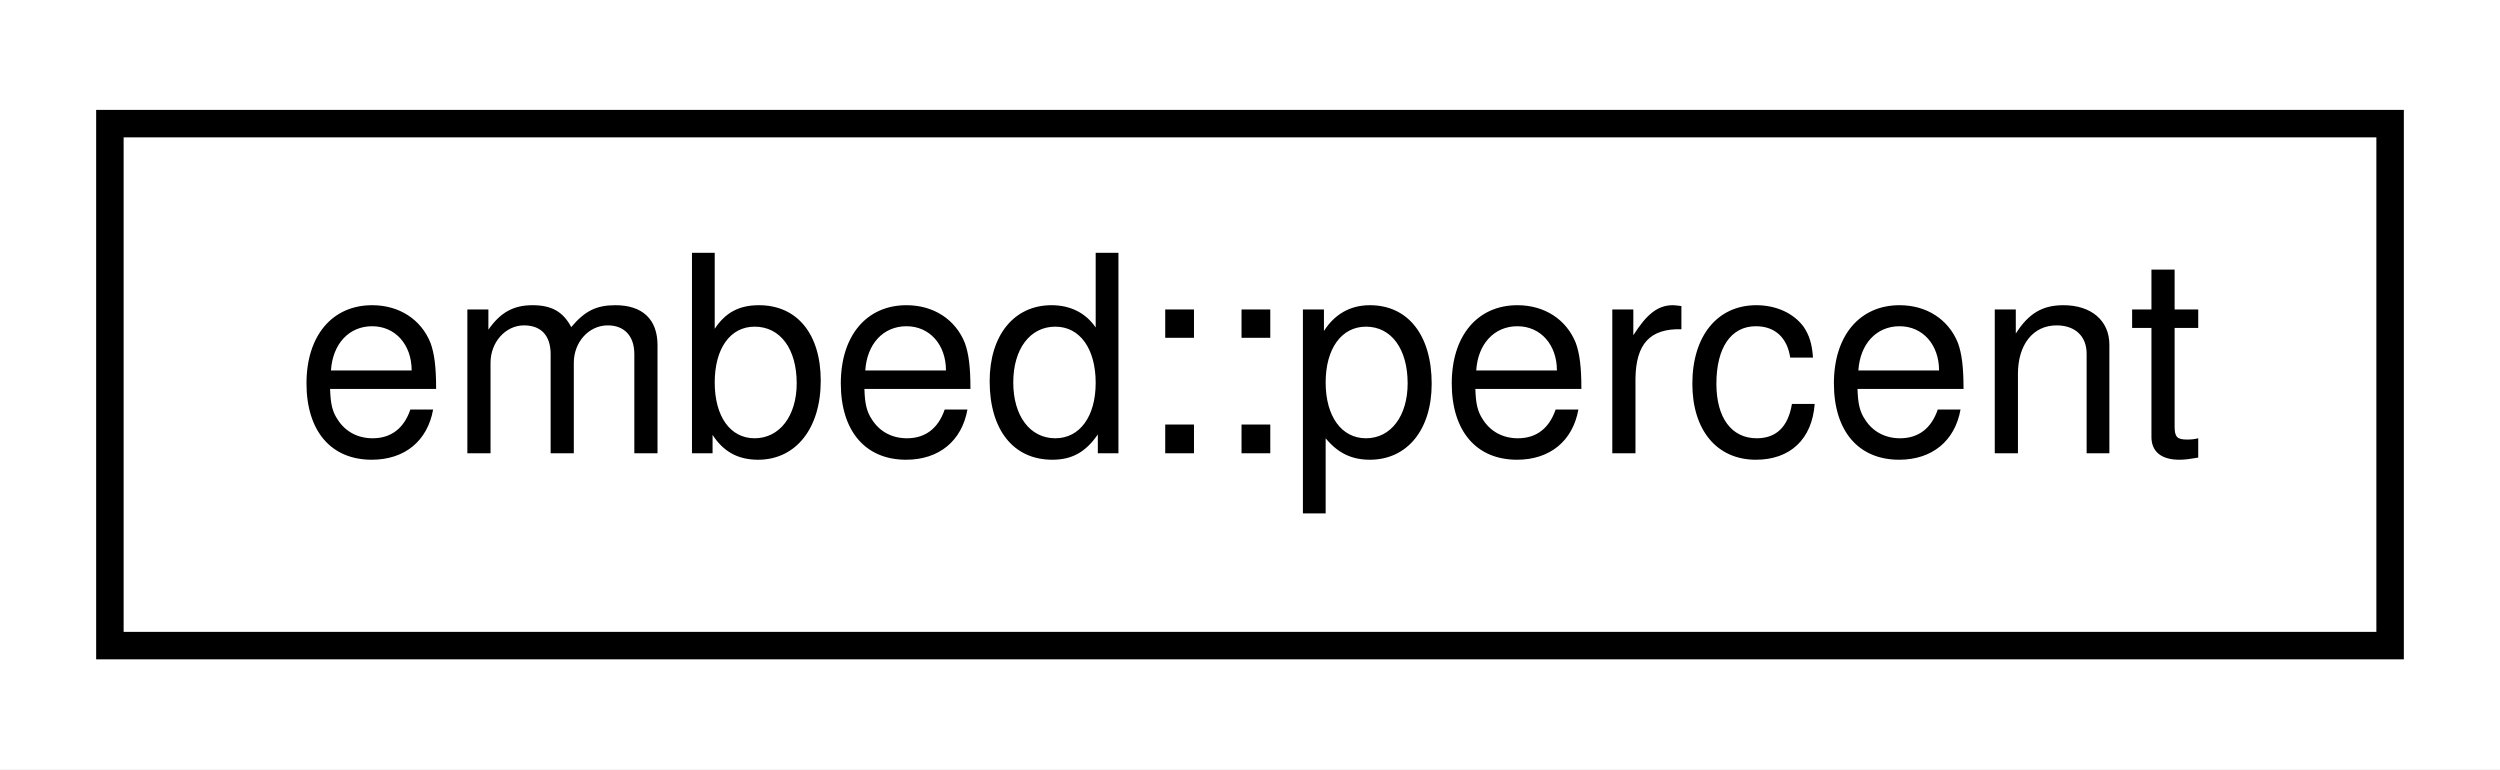
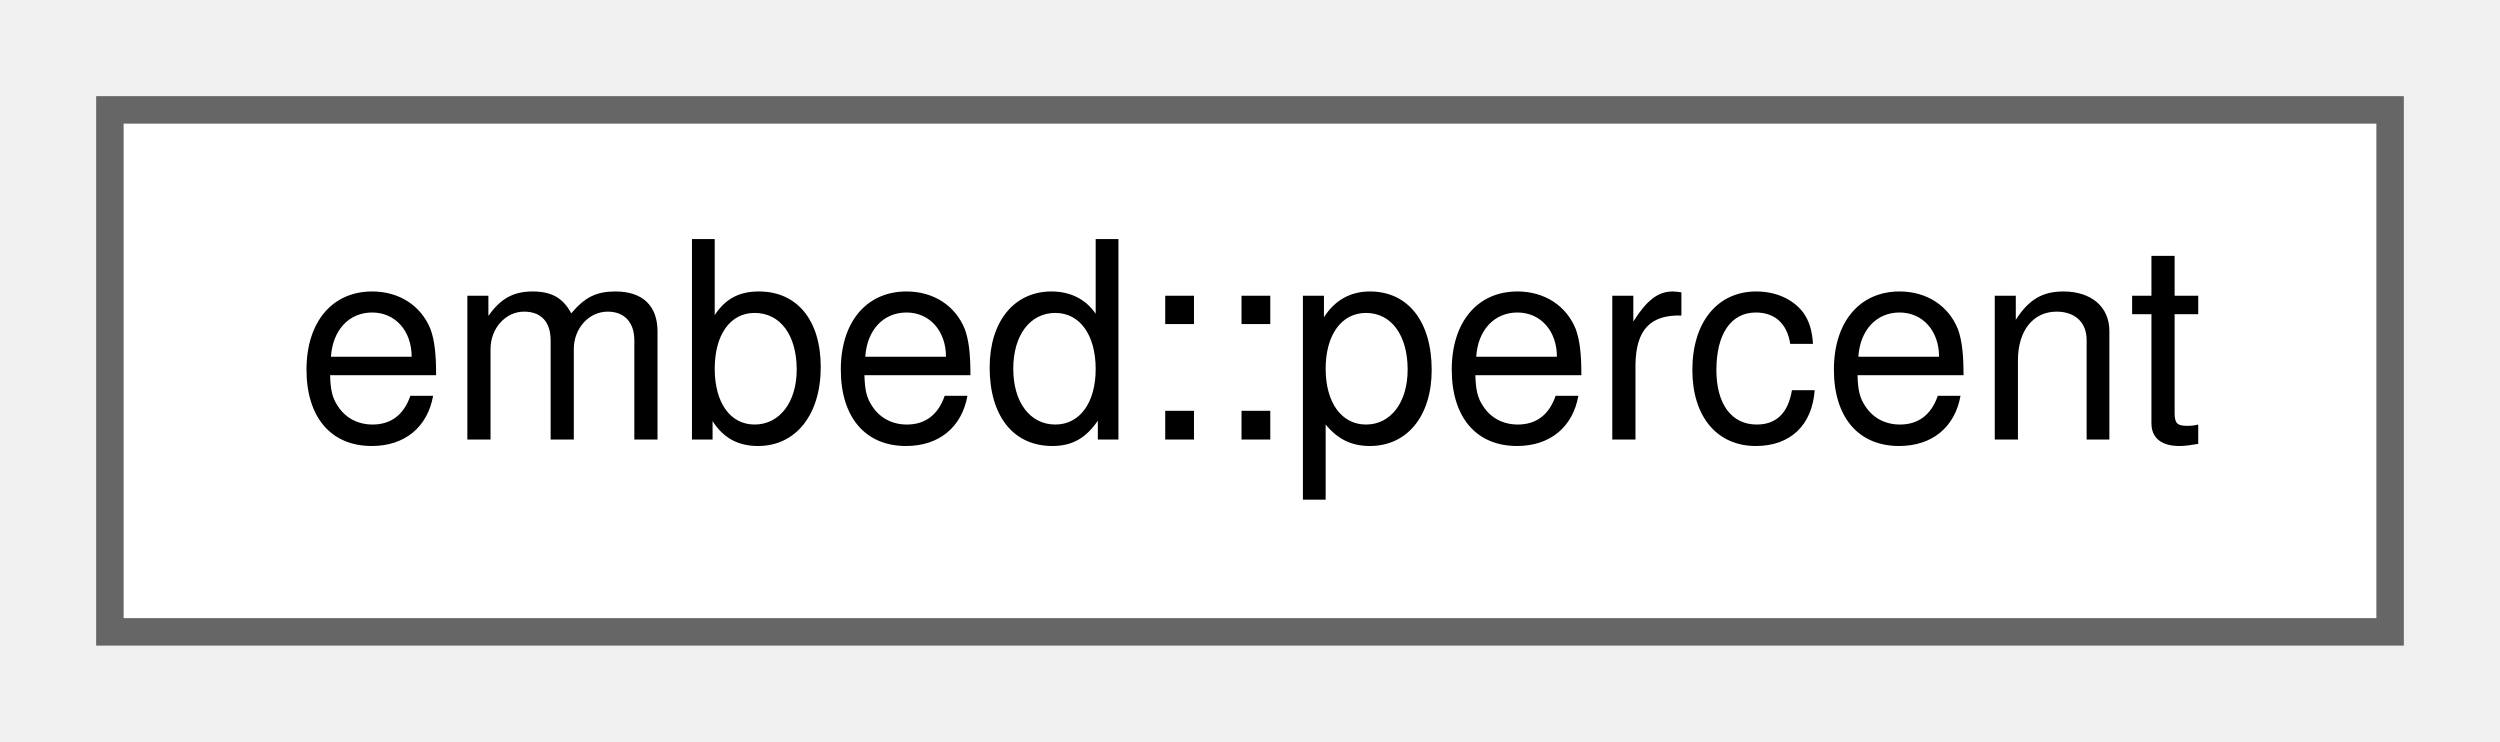
- <svg xmlns="http://www.w3.org/2000/svg" xmlns:xlink="http://www.w3.org/1999/xlink" width="91pt" height="28pt" viewBox="0.00 0.00 91.00 28.00">
-   <g id="graph0" class="graph" transform="scale(1 1) rotate(0) translate(4 24)">
-     <polygon fill="white" stroke="transparent" points="-4,4 -4,-24 87,-24 87,4 -4,4" />
+ <svg xmlns="http://www.w3.org/2000/svg" xmlns:xlink="http://www.w3.org/1999/xlink" width="91pt" height="27pt" viewBox="0.00 0.00 91.00 27.00">
+   <g id="graph0" class="graph" transform="scale(1 1) rotate(0) translate(4 23)">
    <g id="node1" class="node">
      <g id="a_node1">
        <a xlink:href="classembed_1_1percent.html" target="_top" xlink:title="A integer representation of a percentage.">
-           <polygon fill="white" stroke="black" points="0,-0.5 0,-19.5 83,-19.5 83,-0.5 0,-0.5" />
-           <text text-anchor="middle" x="41.5" y="-7.5" font-family="Helvetica,sans-Serif" font-size="10.00">embed::percent</text>
+           <polygon fill="white" stroke="#666666" points="83,-19 0,-19 0,0 83,0 83,-19" />
+           <text text-anchor="middle" x="41.5" y="-7" font-family="Helvetica,sans-Serif" font-size="10.00">embed::percent</text>
        </a>
      </g>
    </g>
  </g>
</svg>
